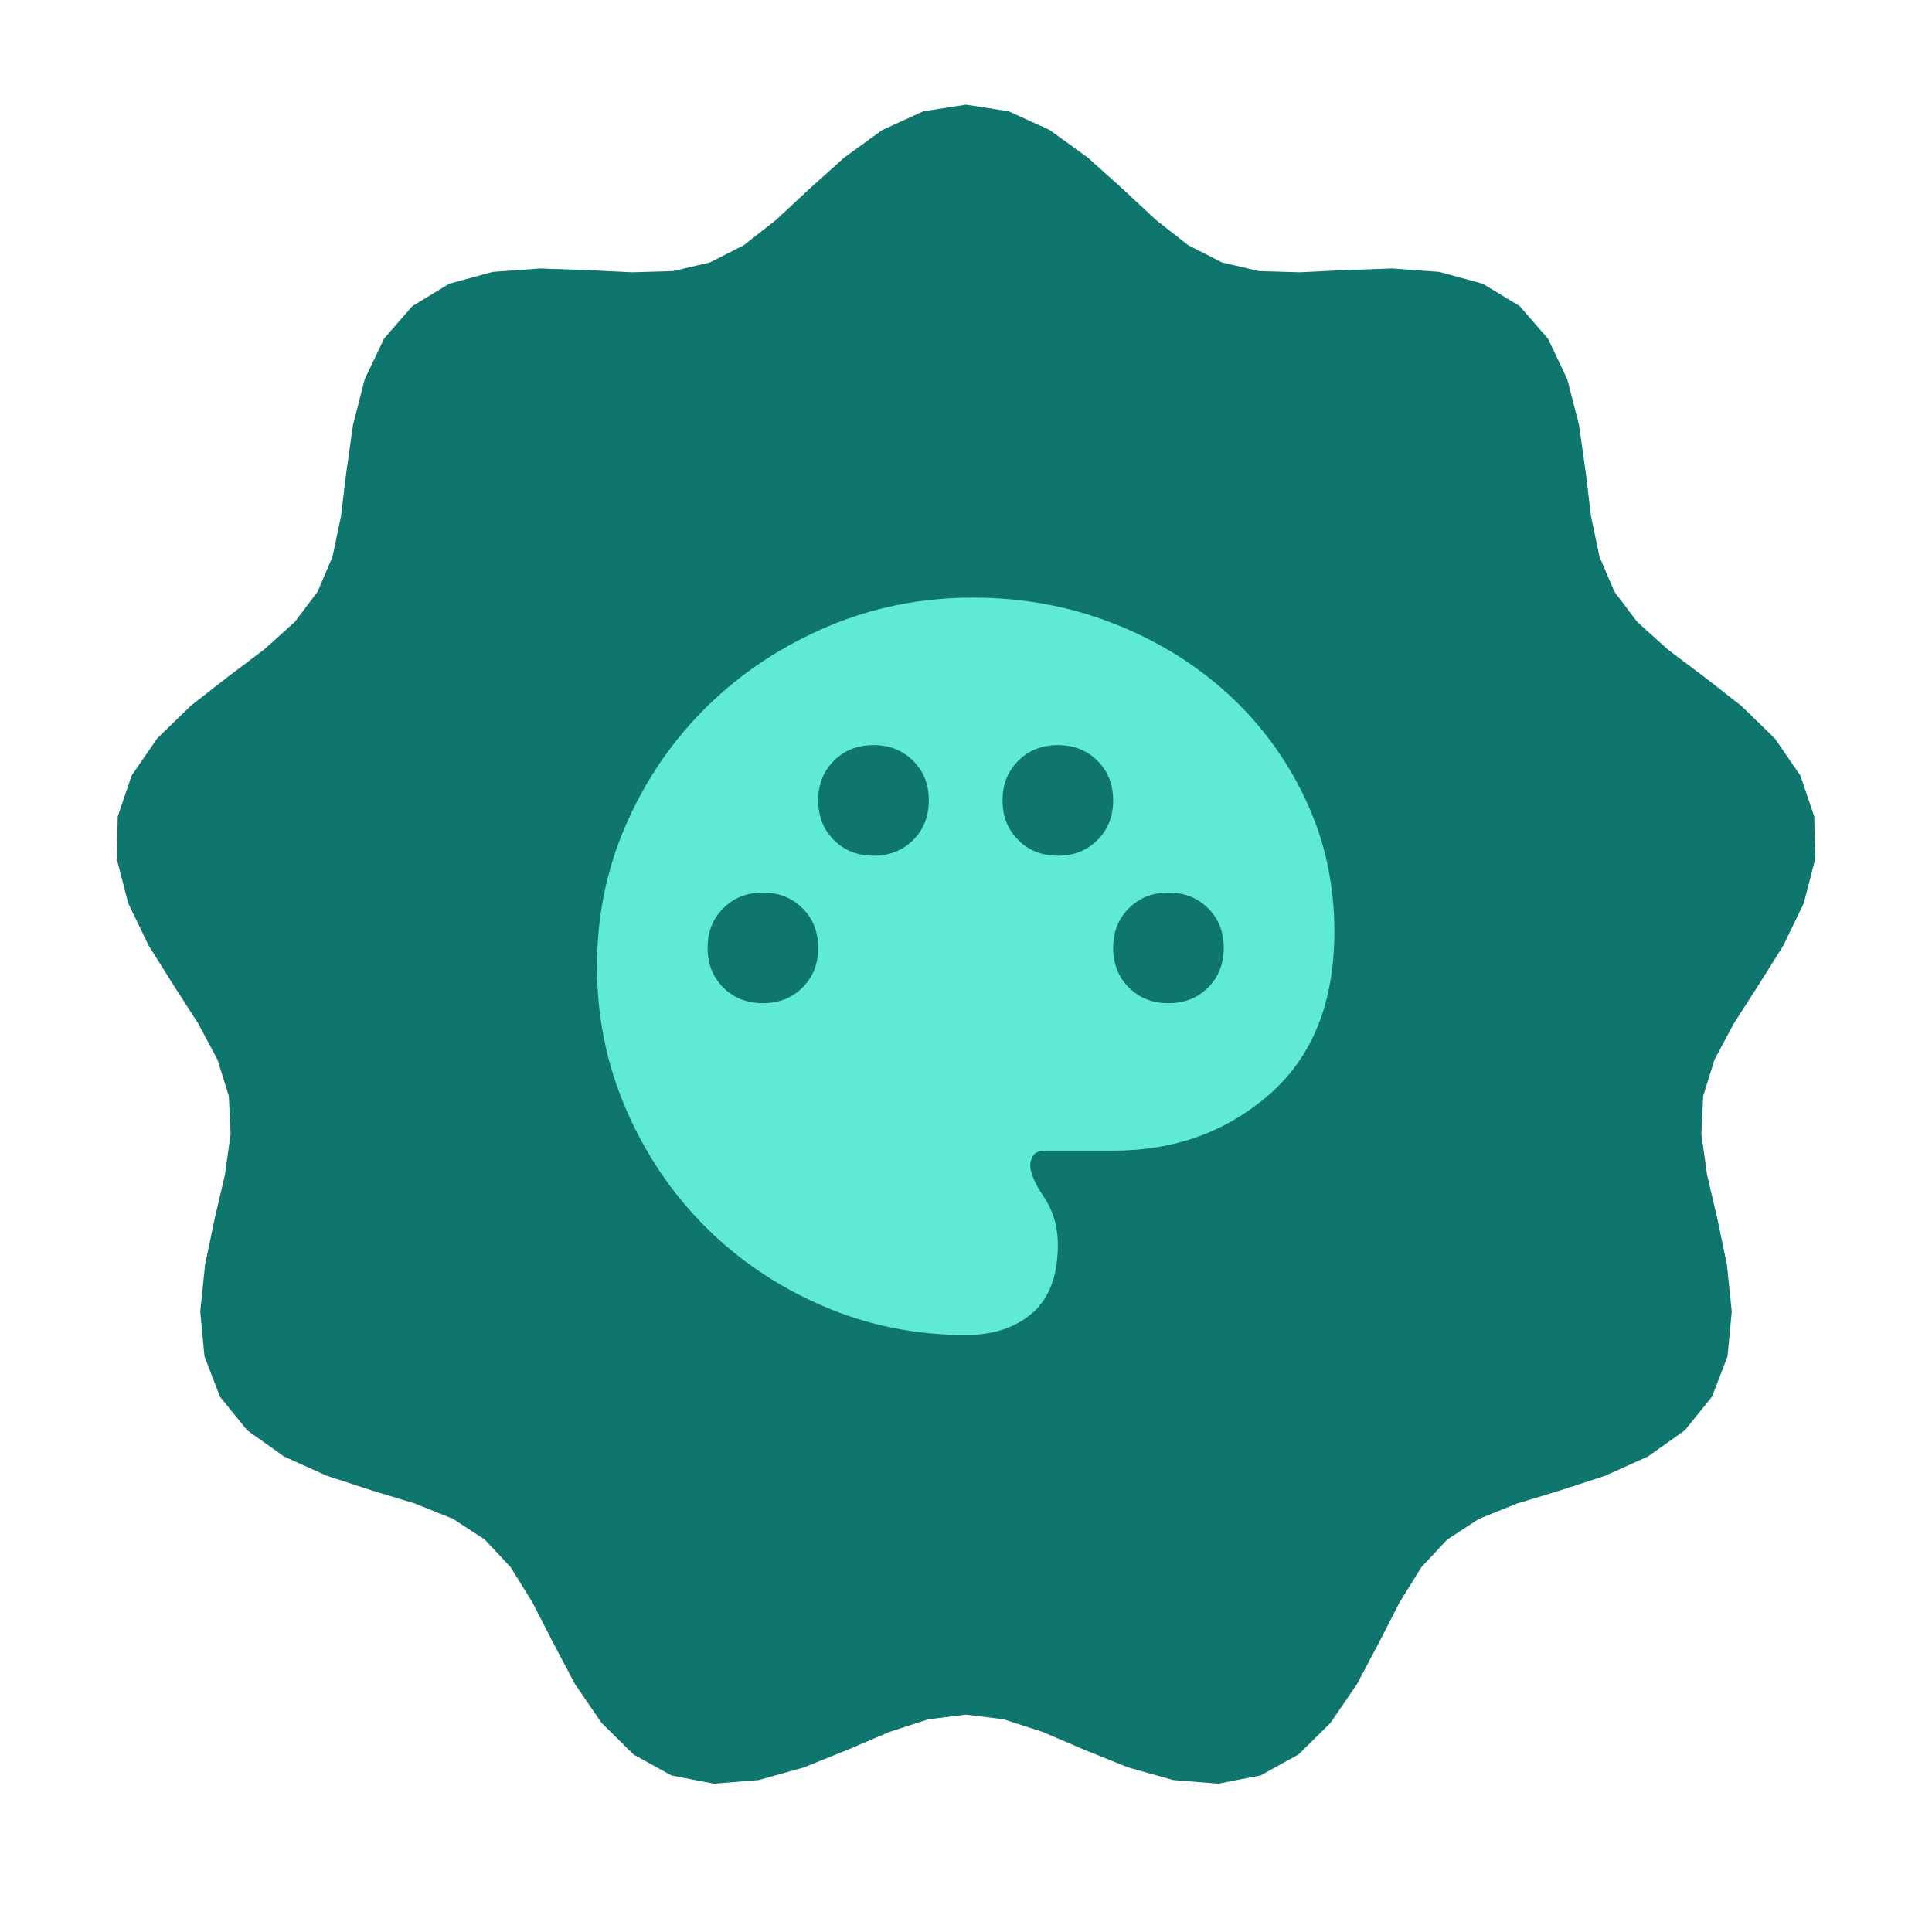
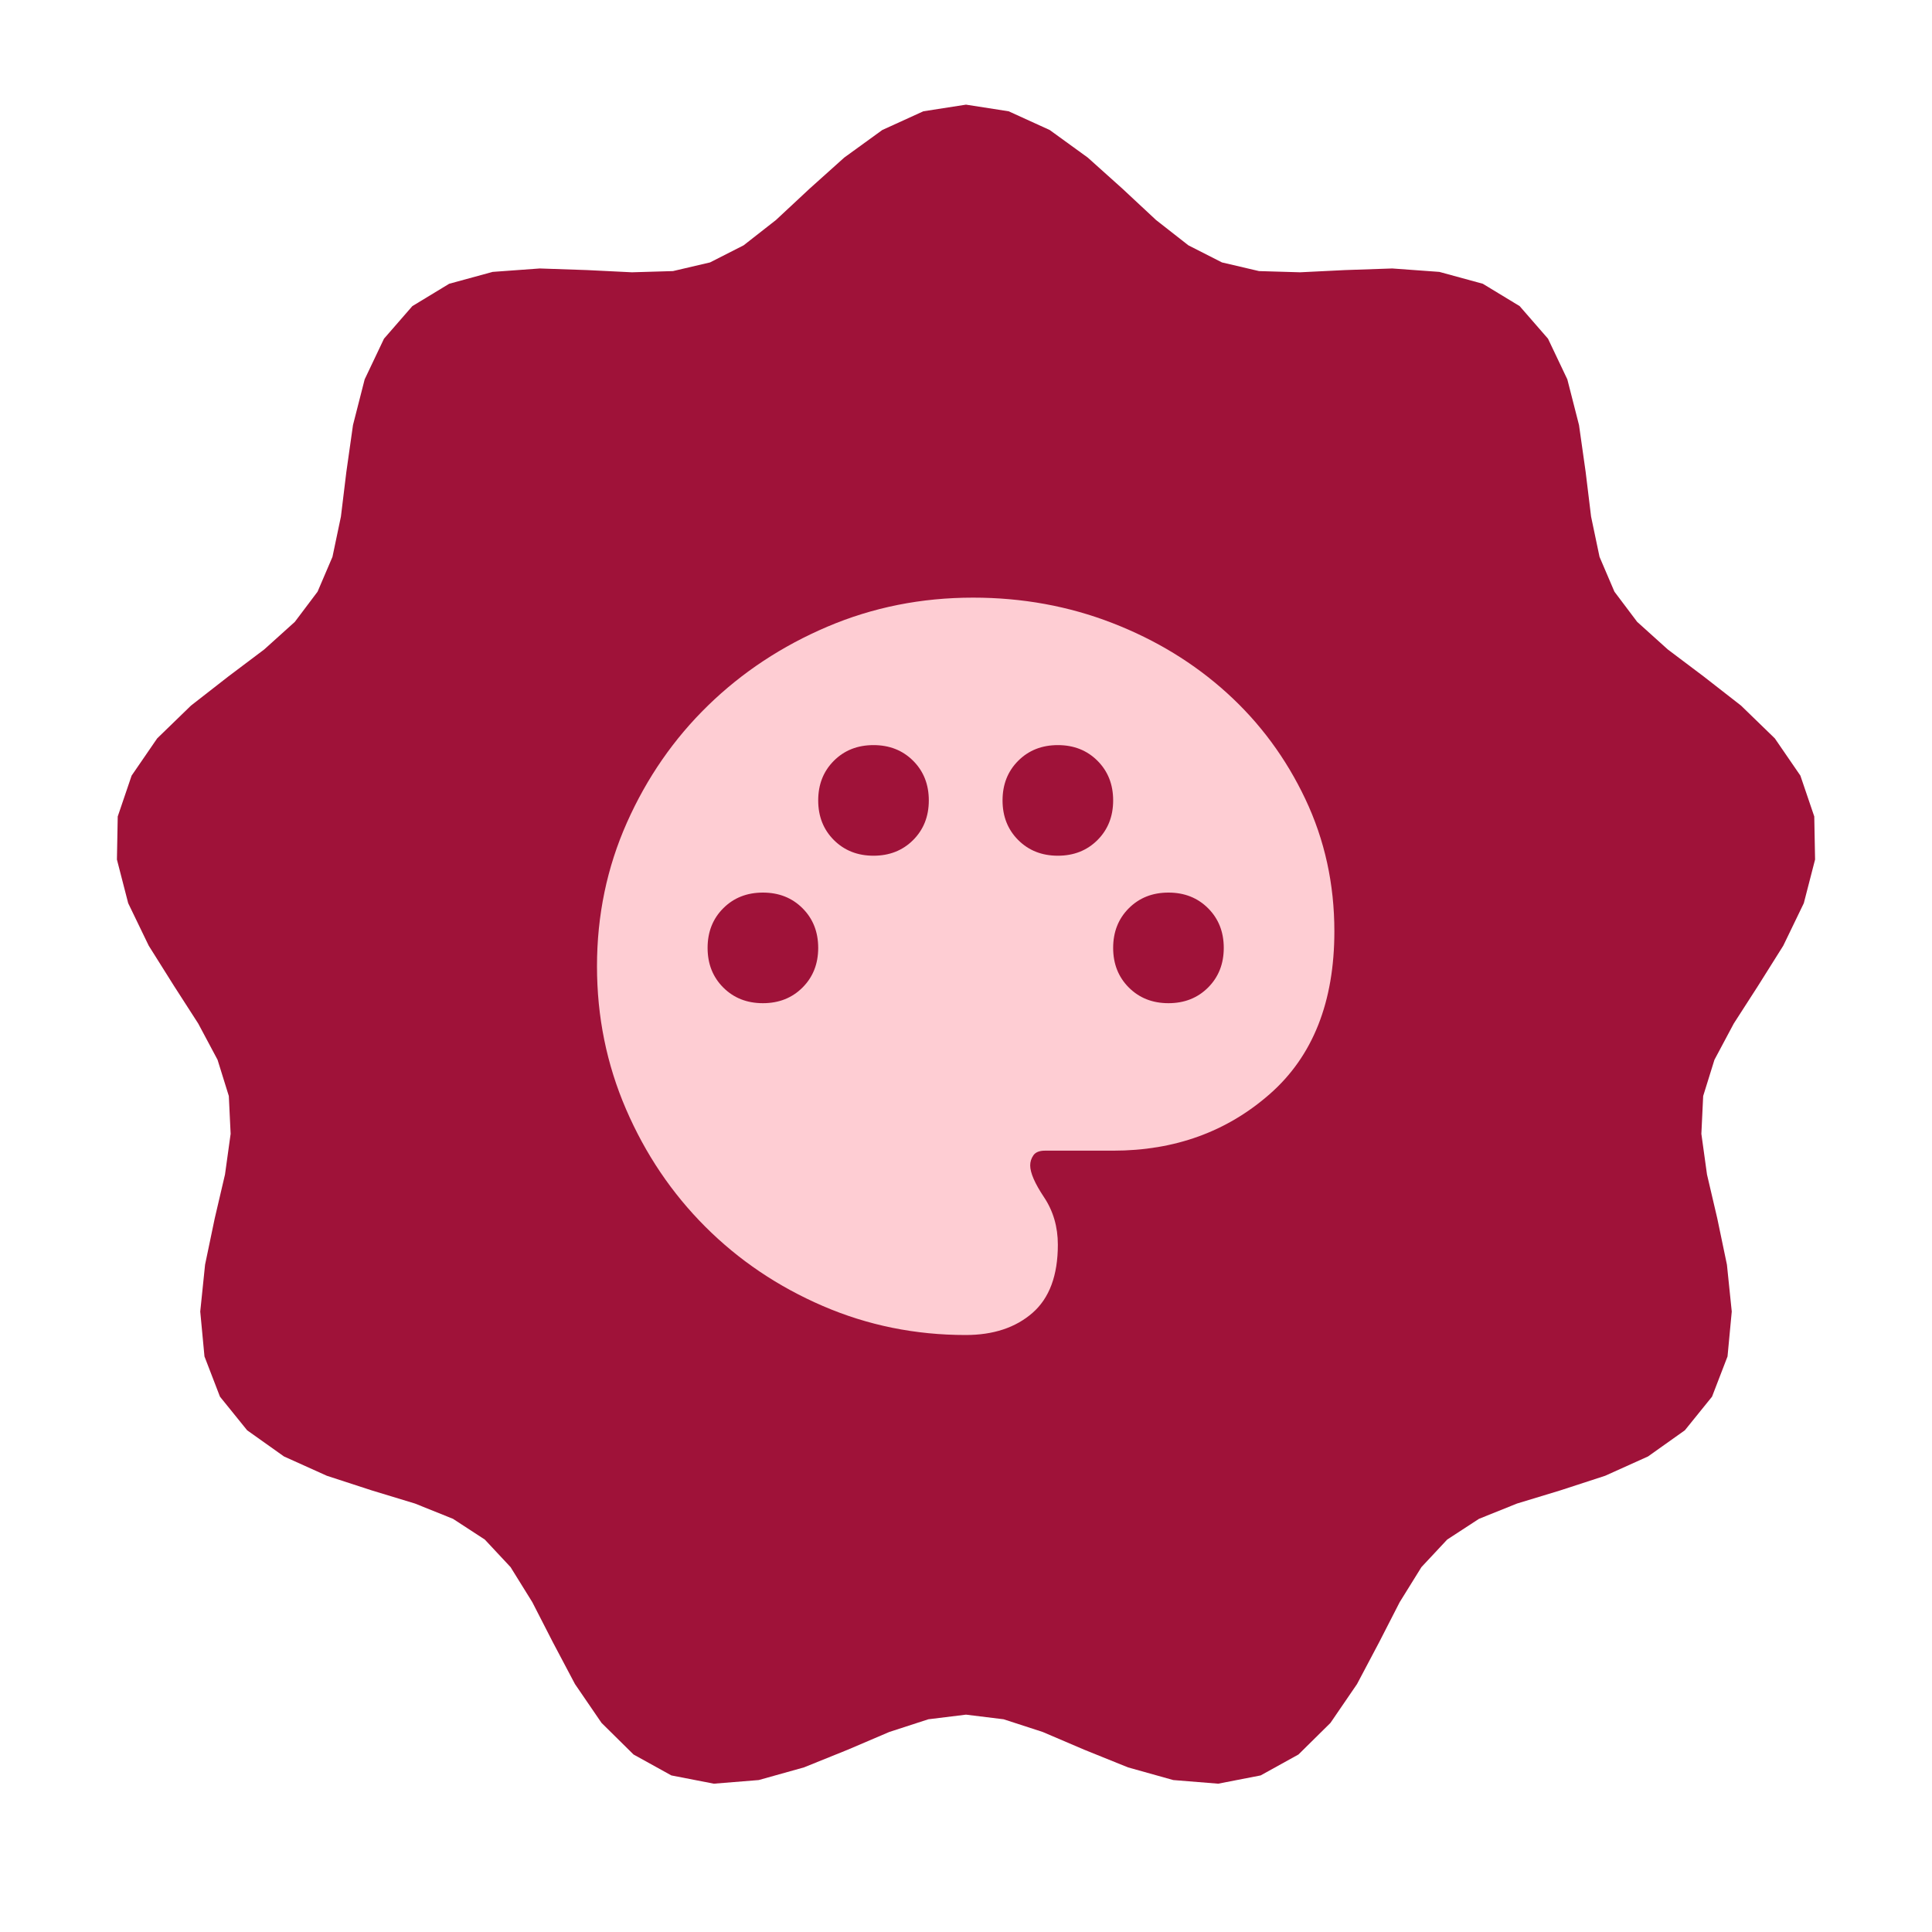
<svg xmlns="http://www.w3.org/2000/svg" width="96" height="96" viewBox="0 0 96 96">
-   <path fill="#0F766E" d="M48.00 5.20L50.12 5.53L52.16 6.46L54.05 7.83L55.80 9.40L57.44 10.93L59.05 12.19L60.72 13.04L62.56 13.47L64.60 13.53L66.83 13.42L69.18 13.34L71.52 13.51L73.68 14.10L75.51 15.21L76.92 16.83L77.88 18.85L78.46 21.12L78.79 23.45L79.06 25.67L79.48 27.67L80.22 29.40L81.35 30.90L82.87 32.27L84.65 33.61L86.51 35.06L88.19 36.69L89.46 38.54L90.15 40.57L90.19 42.71L89.63 44.88L88.61 46.99L87.36 48.98L86.15 50.86L85.19 52.66L84.63 54.46L84.54 56.34L84.82 58.36L85.33 60.54L85.81 62.84L86.05 65.17L85.84 67.40L85.07 69.40L83.72 71.07L81.89 72.37L79.76 73.33L77.52 74.06L75.38 74.71L73.49 75.47L71.91 76.50L70.63 77.87L69.55 79.61L68.53 81.60L67.43 83.68L66.11 85.61L64.52 87.18L62.64 88.22L60.53 88.63L58.30 88.45L56.05 87.82L53.87 86.94L51.81 86.06L49.87 85.43L48.00 85.20L46.13 85.43L44.19 86.06L42.13 86.94L39.95 87.82L37.70 88.45L35.47 88.63L33.36 88.22L31.48 87.18L29.89 85.61L28.57 83.68L27.47 81.60L26.45 79.61L25.37 77.87L24.09 76.50L22.51 75.47L20.62 74.71L18.48 74.06L16.24 73.33L14.11 72.37L12.28 71.07L10.93 69.40L10.16 67.40L9.95 65.17L10.19 62.84L10.67 60.54L11.18 58.36L11.46 56.34L11.37 54.46L10.81 52.66L9.85 50.86L8.64 48.98L7.39 46.99L6.37 44.88L5.81 42.71L5.85 40.57L6.54 38.54L7.81 36.69L9.49 35.06L11.35 33.61L13.13 32.27L14.65 30.90L15.78 29.40L16.52 27.67L16.94 25.67L17.21 23.45L17.54 21.12L18.12 18.85L19.08 16.83L20.49 15.21L22.32 14.10L24.48 13.51L26.82 13.34L29.17 13.42L31.40 13.53L33.44 13.47L35.28 13.04L36.95 12.19L38.56 10.93L40.20 9.40L41.95 7.83L43.84 6.46L45.88 5.53L48.00 5.20Z">
+   <path fill="#9F1239" d="M48.00 5.20L50.12 5.53L52.16 6.46L54.05 7.83L55.80 9.40L57.44 10.93L59.05 12.19L60.72 13.04L62.56 13.47L64.60 13.53L66.83 13.42L69.18 13.34L71.52 13.51L73.68 14.10L75.51 15.21L76.92 16.83L77.88 18.85L78.46 21.12L78.79 23.45L79.06 25.67L79.48 27.67L80.22 29.40L81.35 30.90L82.87 32.27L84.65 33.61L86.51 35.06L88.19 36.69L89.46 38.54L90.15 40.57L90.19 42.71L89.63 44.88L88.61 46.99L87.36 48.98L86.15 50.86L85.19 52.66L84.63 54.46L84.54 56.34L84.82 58.36L85.33 60.54L85.81 62.84L86.05 65.17L85.84 67.40L85.07 69.40L83.72 71.07L81.89 72.37L79.76 73.33L77.52 74.06L75.38 74.71L73.49 75.47L71.91 76.50L70.63 77.87L69.55 79.61L68.53 81.60L67.43 83.68L66.11 85.61L64.52 87.18L62.64 88.22L60.53 88.63L58.30 88.45L56.05 87.82L53.87 86.94L51.81 86.06L49.87 85.43L48.00 85.20L46.13 85.43L44.19 86.06L42.13 86.94L39.95 87.82L37.70 88.45L35.47 88.63L33.36 88.22L31.48 87.18L29.89 85.61L28.57 83.68L27.47 81.60L26.45 79.61L25.37 77.87L24.09 76.50L22.51 75.47L20.62 74.71L18.48 74.06L16.24 73.33L14.11 72.37L12.28 71.07L10.93 69.40L10.16 67.40L9.95 65.17L10.19 62.84L10.67 60.54L11.18 58.36L11.46 56.34L11.37 54.46L10.81 52.66L9.85 50.86L8.64 48.98L7.39 46.99L6.37 44.88L5.81 42.71L5.85 40.57L6.54 38.54L7.81 36.69L9.49 35.06L11.35 33.61L13.13 32.27L14.65 30.90L15.78 29.40L16.52 27.67L16.94 25.67L17.21 23.45L17.54 21.12L18.12 18.85L19.08 16.83L20.49 15.21L22.32 14.10L24.48 13.51L26.82 13.34L29.17 13.42L31.40 13.53L33.44 13.47L35.28 13.04L36.95 12.19L38.56 10.93L40.20 9.40L41.95 7.83L43.84 6.46L45.88 5.53L48.00 5.20Z">
    <animate attributeName="d" dur="8s" repeatCount="indefinite" calcMode="spline" keyTimes="0;.5;1" keySplines=".4 0 .2 1;.4 0 .2 1" values="M48.00 5.20L50.12 5.53L52.16 6.46L54.05 7.83L55.80 9.40L57.44 10.93L59.05 12.19L60.72 13.04L62.56 13.47L64.60 13.53L66.83 13.42L69.18 13.34L71.52 13.51L73.68 14.10L75.51 15.21L76.92 16.83L77.88 18.85L78.46 21.12L78.79 23.45L79.06 25.67L79.48 27.67L80.22 29.40L81.35 30.90L82.87 32.27L84.65 33.61L86.51 35.06L88.19 36.69L89.46 38.54L90.15 40.57L90.19 42.71L89.63 44.88L88.61 46.99L87.36 48.98L86.15 50.86L85.19 52.66L84.63 54.46L84.54 56.34L84.82 58.36L85.33 60.54L85.81 62.84L86.05 65.17L85.84 67.40L85.07 69.40L83.72 71.07L81.89 72.37L79.76 73.33L77.52 74.06L75.38 74.71L73.49 75.47L71.91 76.50L70.63 77.87L69.55 79.61L68.53 81.60L67.43 83.68L66.11 85.61L64.52 87.18L62.64 88.22L60.53 88.63L58.30 88.45L56.05 87.82L53.87 86.94L51.81 86.06L49.87 85.43L48.00 85.20L46.13 85.43L44.19 86.06L42.13 86.94L39.95 87.82L37.70 88.45L35.47 88.63L33.36 88.22L31.48 87.18L29.89 85.61L28.57 83.68L27.47 81.60L26.45 79.61L25.37 77.87L24.09 76.50L22.51 75.47L20.62 74.71L18.48 74.06L16.24 73.33L14.11 72.37L12.28 71.07L10.93 69.40L10.16 67.40L9.95 65.17L10.19 62.84L10.67 60.54L11.18 58.36L11.46 56.34L11.37 54.46L10.81 52.66L9.85 50.86L8.64 48.98L7.39 46.99L6.37 44.88L5.81 42.71L5.85 40.57L6.54 38.54L7.81 36.69L9.49 35.06L11.35 33.61L13.13 32.27L14.65 30.90L15.78 29.40L16.52 27.67L16.94 25.67L17.21 23.45L17.54 21.12L18.12 18.85L19.08 16.83L20.49 15.21L22.32 14.10L24.48 13.51L26.82 13.34L29.17 13.42L31.40 13.53L33.44 13.47L35.28 13.04L36.95 12.19L38.56 10.93L40.20 9.40L41.95 7.83L43.84 6.46L45.88 5.53L48.00 5.20Z;M48.00 4.00L50.19 4.13L52.35 4.53L54.45 5.18L56.48 6.06L58.41 7.13L60.22 8.38L61.92 9.76L63.50 11.23L64.97 12.76L66.34 14.32L67.64 15.86L68.88 17.37L70.09 18.84L71.30 20.24L72.52 21.58L73.77 22.86L75.08 24.10L76.46 25.31L77.89 26.51L79.38 27.73L80.91 29.00L82.46 30.33L84.01 31.75L85.51 33.28L86.94 34.92L88.26 36.67L89.43 38.54L90.41 40.52L91.18 42.59L91.70 44.73L91.97 46.90L91.97 49.10L91.70 51.27L91.18 53.41L90.41 55.48L89.43 57.46L88.26 59.33L86.94 61.08L85.51 62.72L84.01 64.25L82.46 65.67L80.91 67.00L79.38 68.27L77.89 69.49L76.46 70.69L75.08 71.90L73.77 73.14L72.52 74.42L71.30 75.76L70.09 77.16L68.88 78.63L67.64 80.14L66.34 81.68L64.97 83.24L63.50 84.77L61.92 86.24L60.22 87.62L58.41 88.87L56.48 89.94L54.45 90.82L52.35 91.47L50.19 91.87L48.00 92.00L45.81 91.87L43.65 91.47L41.55 90.82L39.52 89.94L37.59 88.87L35.78 87.62L34.08 86.24L32.50 84.77L31.03 83.24L29.66 81.68L28.36 80.14L27.12 78.63L25.91 77.16L24.70 75.76L23.48 74.42L22.23 73.14L20.92 71.90L19.54 70.69L18.11 69.49L16.62 68.27L15.09 67.00L13.54 65.67L11.99 64.25L10.49 62.72L9.06 61.08L7.74 59.33L6.57 57.46L5.59 55.48L4.82 53.41L4.30 51.27L4.03 49.10L4.03 46.90L4.30 44.73L4.82 42.59L5.59 40.52L6.57 38.54L7.74 36.67L9.06 34.92L10.49 33.28L11.99 31.75L13.54 30.33L15.09 29.00L16.62 27.73L18.11 26.51L19.54 25.31L20.92 24.10L22.23 22.86L23.48 21.58L24.70 20.24L25.91 18.84L27.12 17.37L28.36 15.86L29.66 14.32L31.03 12.76L32.50 11.23L34.08 9.76L35.78 8.38L37.59 7.13L39.52 6.06L41.55 5.18L43.65 4.53L45.81 4.13L48.00 4.00Z;M48.00 5.20L50.12 5.53L52.16 6.46L54.05 7.83L55.80 9.40L57.44 10.93L59.05 12.19L60.72 13.04L62.56 13.47L64.60 13.53L66.83 13.42L69.18 13.34L71.52 13.51L73.68 14.10L75.51 15.21L76.92 16.83L77.88 18.85L78.46 21.12L78.79 23.45L79.06 25.67L79.48 27.67L80.22 29.40L81.35 30.90L82.87 32.27L84.65 33.61L86.51 35.06L88.19 36.69L89.46 38.54L90.15 40.57L90.19 42.71L89.63 44.88L88.61 46.99L87.36 48.98L86.15 50.86L85.19 52.66L84.63 54.46L84.54 56.34L84.82 58.36L85.33 60.54L85.81 62.84L86.05 65.17L85.84 67.40L85.07 69.40L83.72 71.07L81.89 72.37L79.76 73.33L77.52 74.06L75.38 74.71L73.49 75.47L71.91 76.50L70.63 77.87L69.55 79.61L68.53 81.60L67.43 83.68L66.11 85.61L64.52 87.18L62.64 88.22L60.53 88.63L58.30 88.45L56.05 87.82L53.87 86.94L51.81 86.06L49.87 85.43L48.00 85.20L46.13 85.43L44.19 86.06L42.13 86.94L39.95 87.82L37.70 88.45L35.47 88.63L33.36 88.22L31.48 87.18L29.89 85.61L28.57 83.68L27.47 81.60L26.45 79.61L25.37 77.87L24.09 76.50L22.51 75.47L20.62 74.71L18.48 74.06L16.24 73.33L14.11 72.37L12.28 71.07L10.93 69.40L10.16 67.40L9.95 65.17L10.19 62.84L10.67 60.54L11.18 58.36L11.46 56.34L11.37 54.46L10.81 52.66L9.85 50.86L8.64 48.98L7.39 46.99L6.37 44.88L5.81 42.71L5.85 40.57L6.54 38.54L7.81 36.69L9.49 35.06L11.35 33.61L13.13 32.27L14.65 30.90L15.78 29.40L16.52 27.67L16.94 25.67L17.21 23.45L17.54 21.12L18.12 18.85L19.08 16.83L20.49 15.21L22.32 14.10L24.48 13.51L26.82 13.34L29.17 13.42L31.40 13.53L33.44 13.47L35.28 13.04L36.95 12.19L38.56 10.93L40.20 9.40L41.95 7.83L43.84 6.46L45.88 5.53L48.00 5.20Z" />
    <animateTransform attributeName="transform" type="rotate" from="0 48 48" to="360 48 48" dur="30s" repeatCount="indefinite" />
  </path>
-   <path fill="#5EEAD4" transform="translate(26 70) scale(0.0458)" d="M480-80q-82 0-155-31.5t-127.5-86Q143-252 111.5-325T80-480q0-83 32.5-156t88-127Q256-817 330-848.5T488-880q80 0 151 27.5t124.5 76q53.5 48.5 85 115T880-518q0 115-70 176.5T640-280h-74q-9 0-12.5 5t-3.5 11q0 12 15 34.5t15 51.5q0 50-27.5 74T480-80ZM260-440q26 0 43-17t17-43q0-26-17-43t-43-17q-26 0-43 17t-17 43q0 26 17 43t43 17Zm120-160q26 0 43-17t17-43q0-26-17-43t-43-17q-26 0-43 17t-17 43q0 26 17 43t43 17Zm200 0q26 0 43-17t17-43q0-26-17-43t-43-17q-26 0-43 17t-17 43q0 26 17 43t43 17Zm120 160q26 0 43-17t17-43q0-26-17-43t-43-17q-26 0-43 17t-17 43q0 26 17 43t43 17Z" />
+   <path fill="#FECDD3" transform="translate(26 70) scale(0.0458)" d="M480-80q-82 0-155-31.5t-127.5-86Q143-252 111.5-325T80-480q0-83 32.5-156t88-127Q256-817 330-848.5T488-880q80 0 151 27.5t124.5 76q53.5 48.5 85 115T880-518q0 115-70 176.5T640-280h-74q-9 0-12.5 5t-3.5 11q0 12 15 34.5t15 51.5q0 50-27.5 74T480-80ZM260-440q26 0 43-17t17-43q0-26-17-43t-43-17q-26 0-43 17t-17 43q0 26 17 43t43 17Zm120-160q26 0 43-17t17-43q0-26-17-43t-43-17q-26 0-43 17t-17 43q0 26 17 43t43 17Zm200 0q26 0 43-17t17-43q0-26-17-43t-43-17q-26 0-43 17t-17 43q0 26 17 43t43 17Zm120 160q26 0 43-17t17-43q0-26-17-43t-43-17q-26 0-43 17t-17 43q0 26 17 43t43 17Z" />
</svg>
